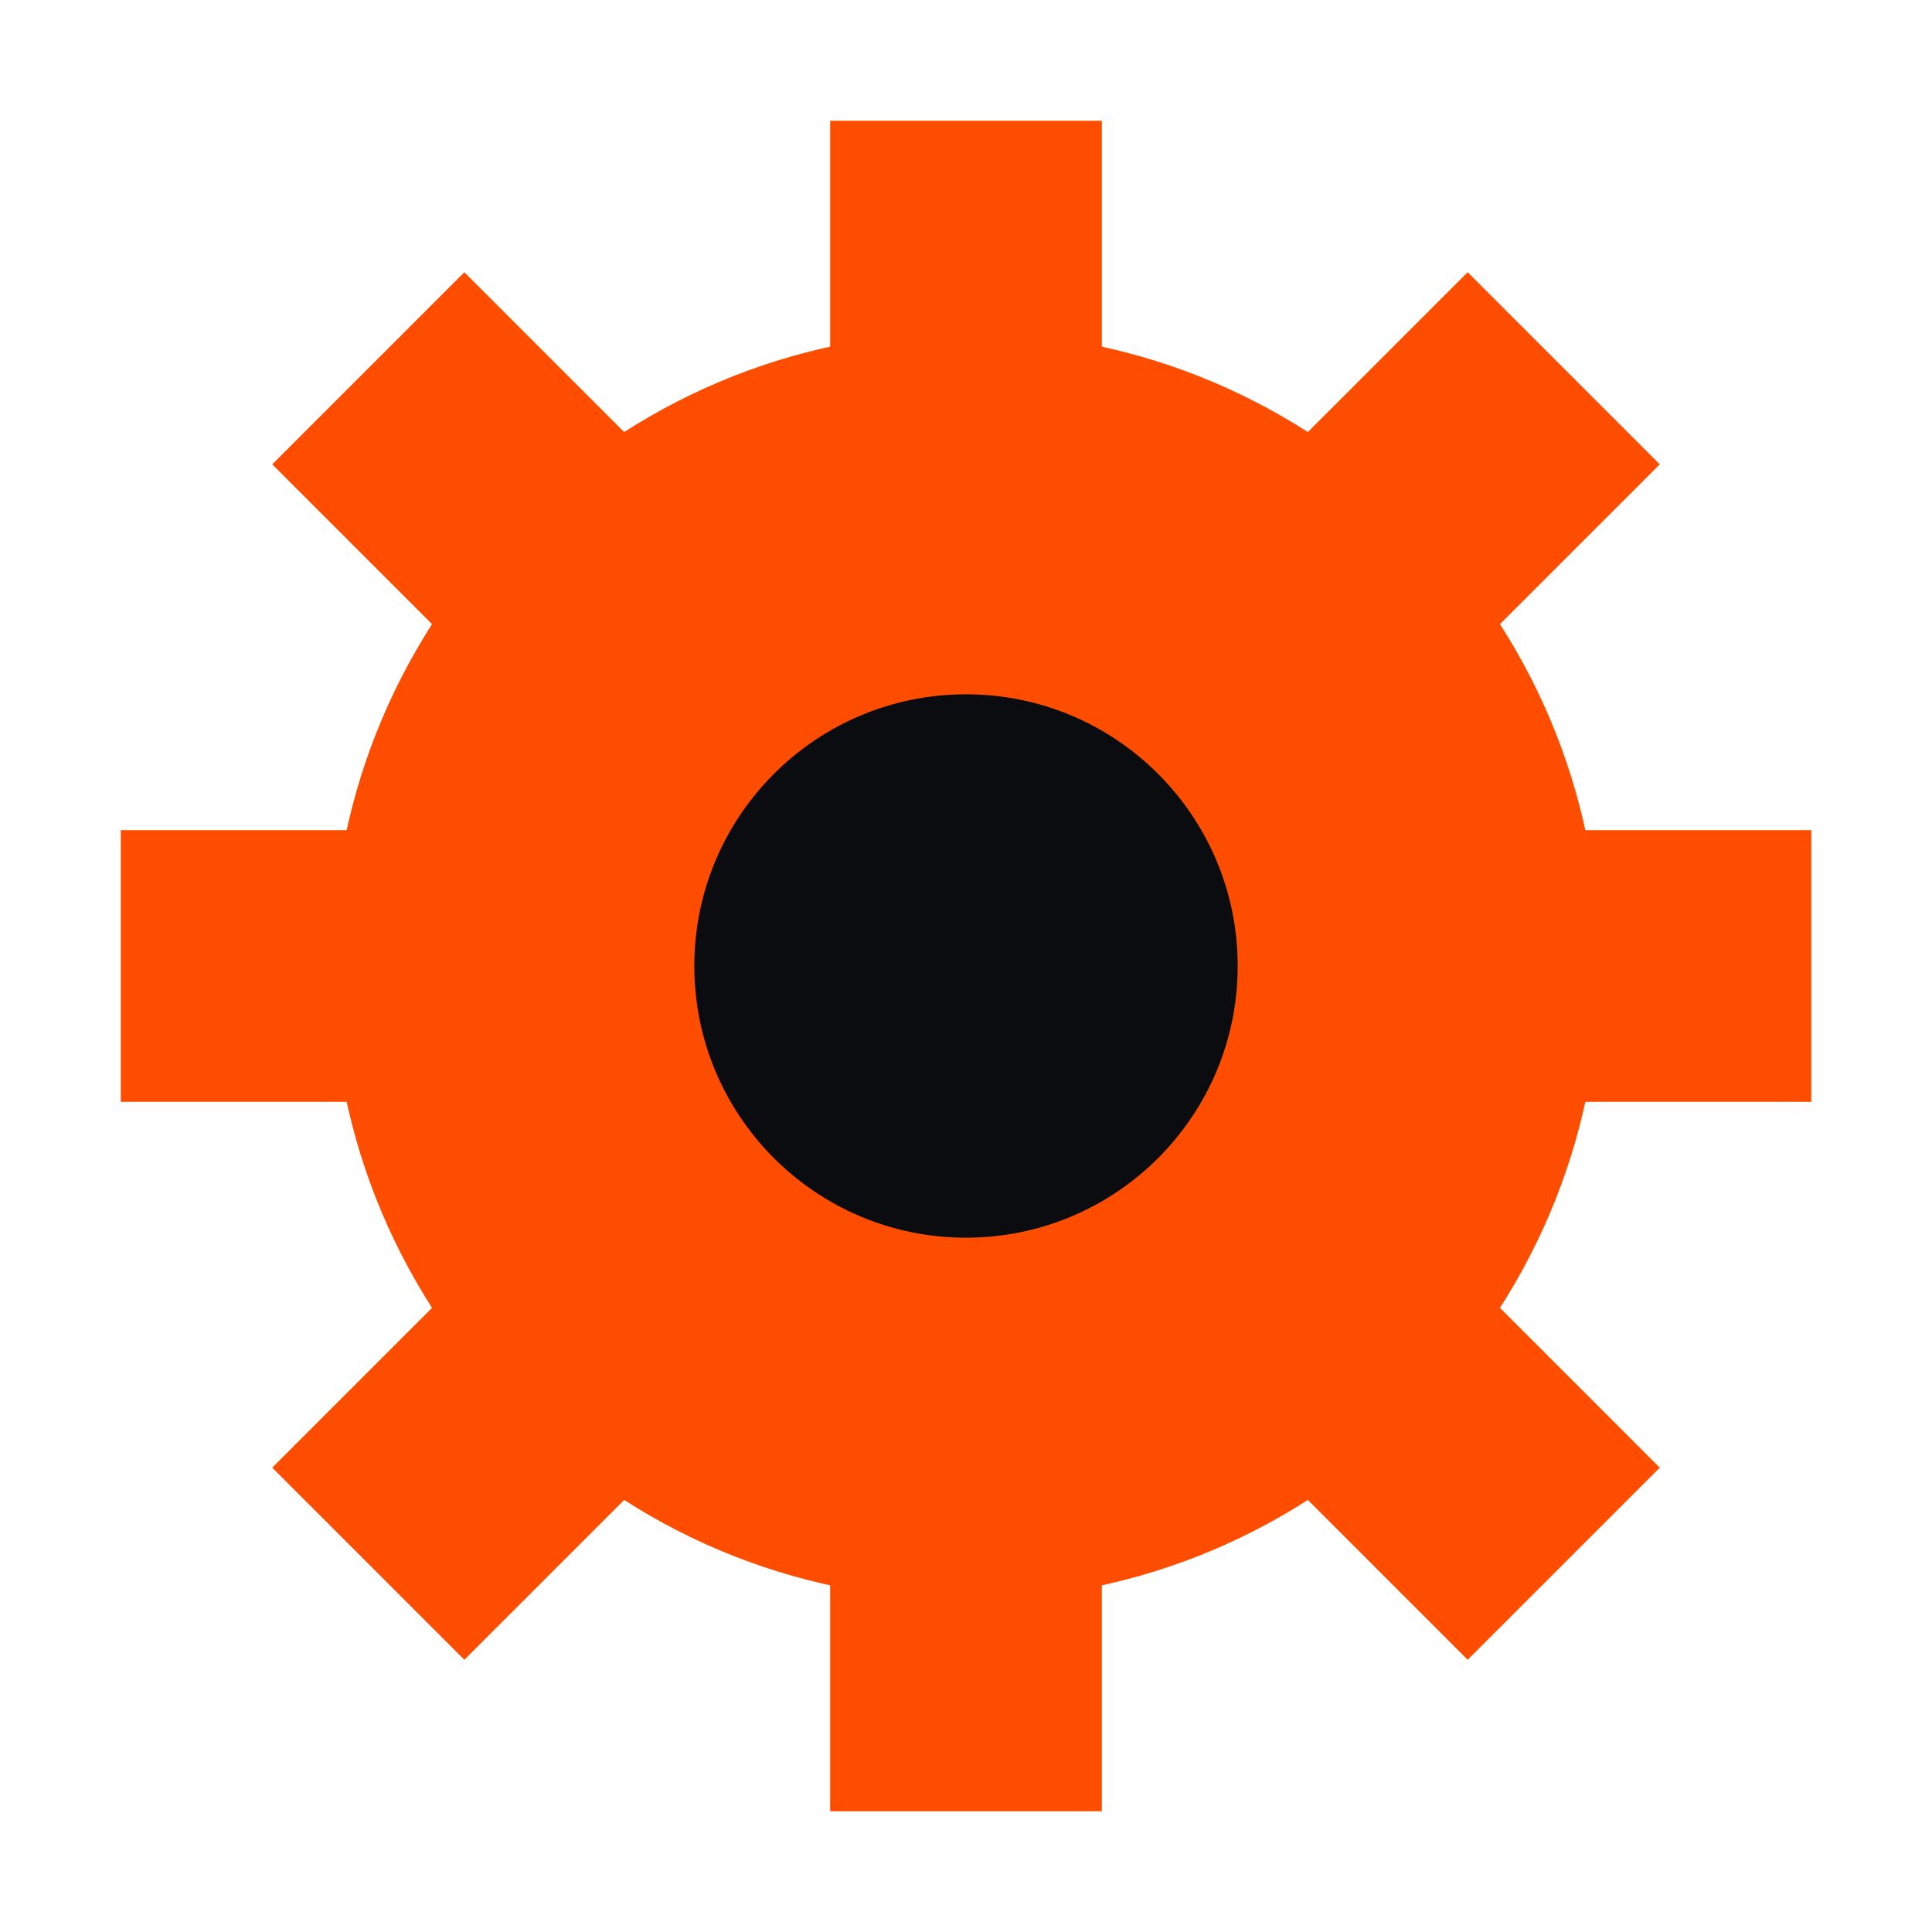
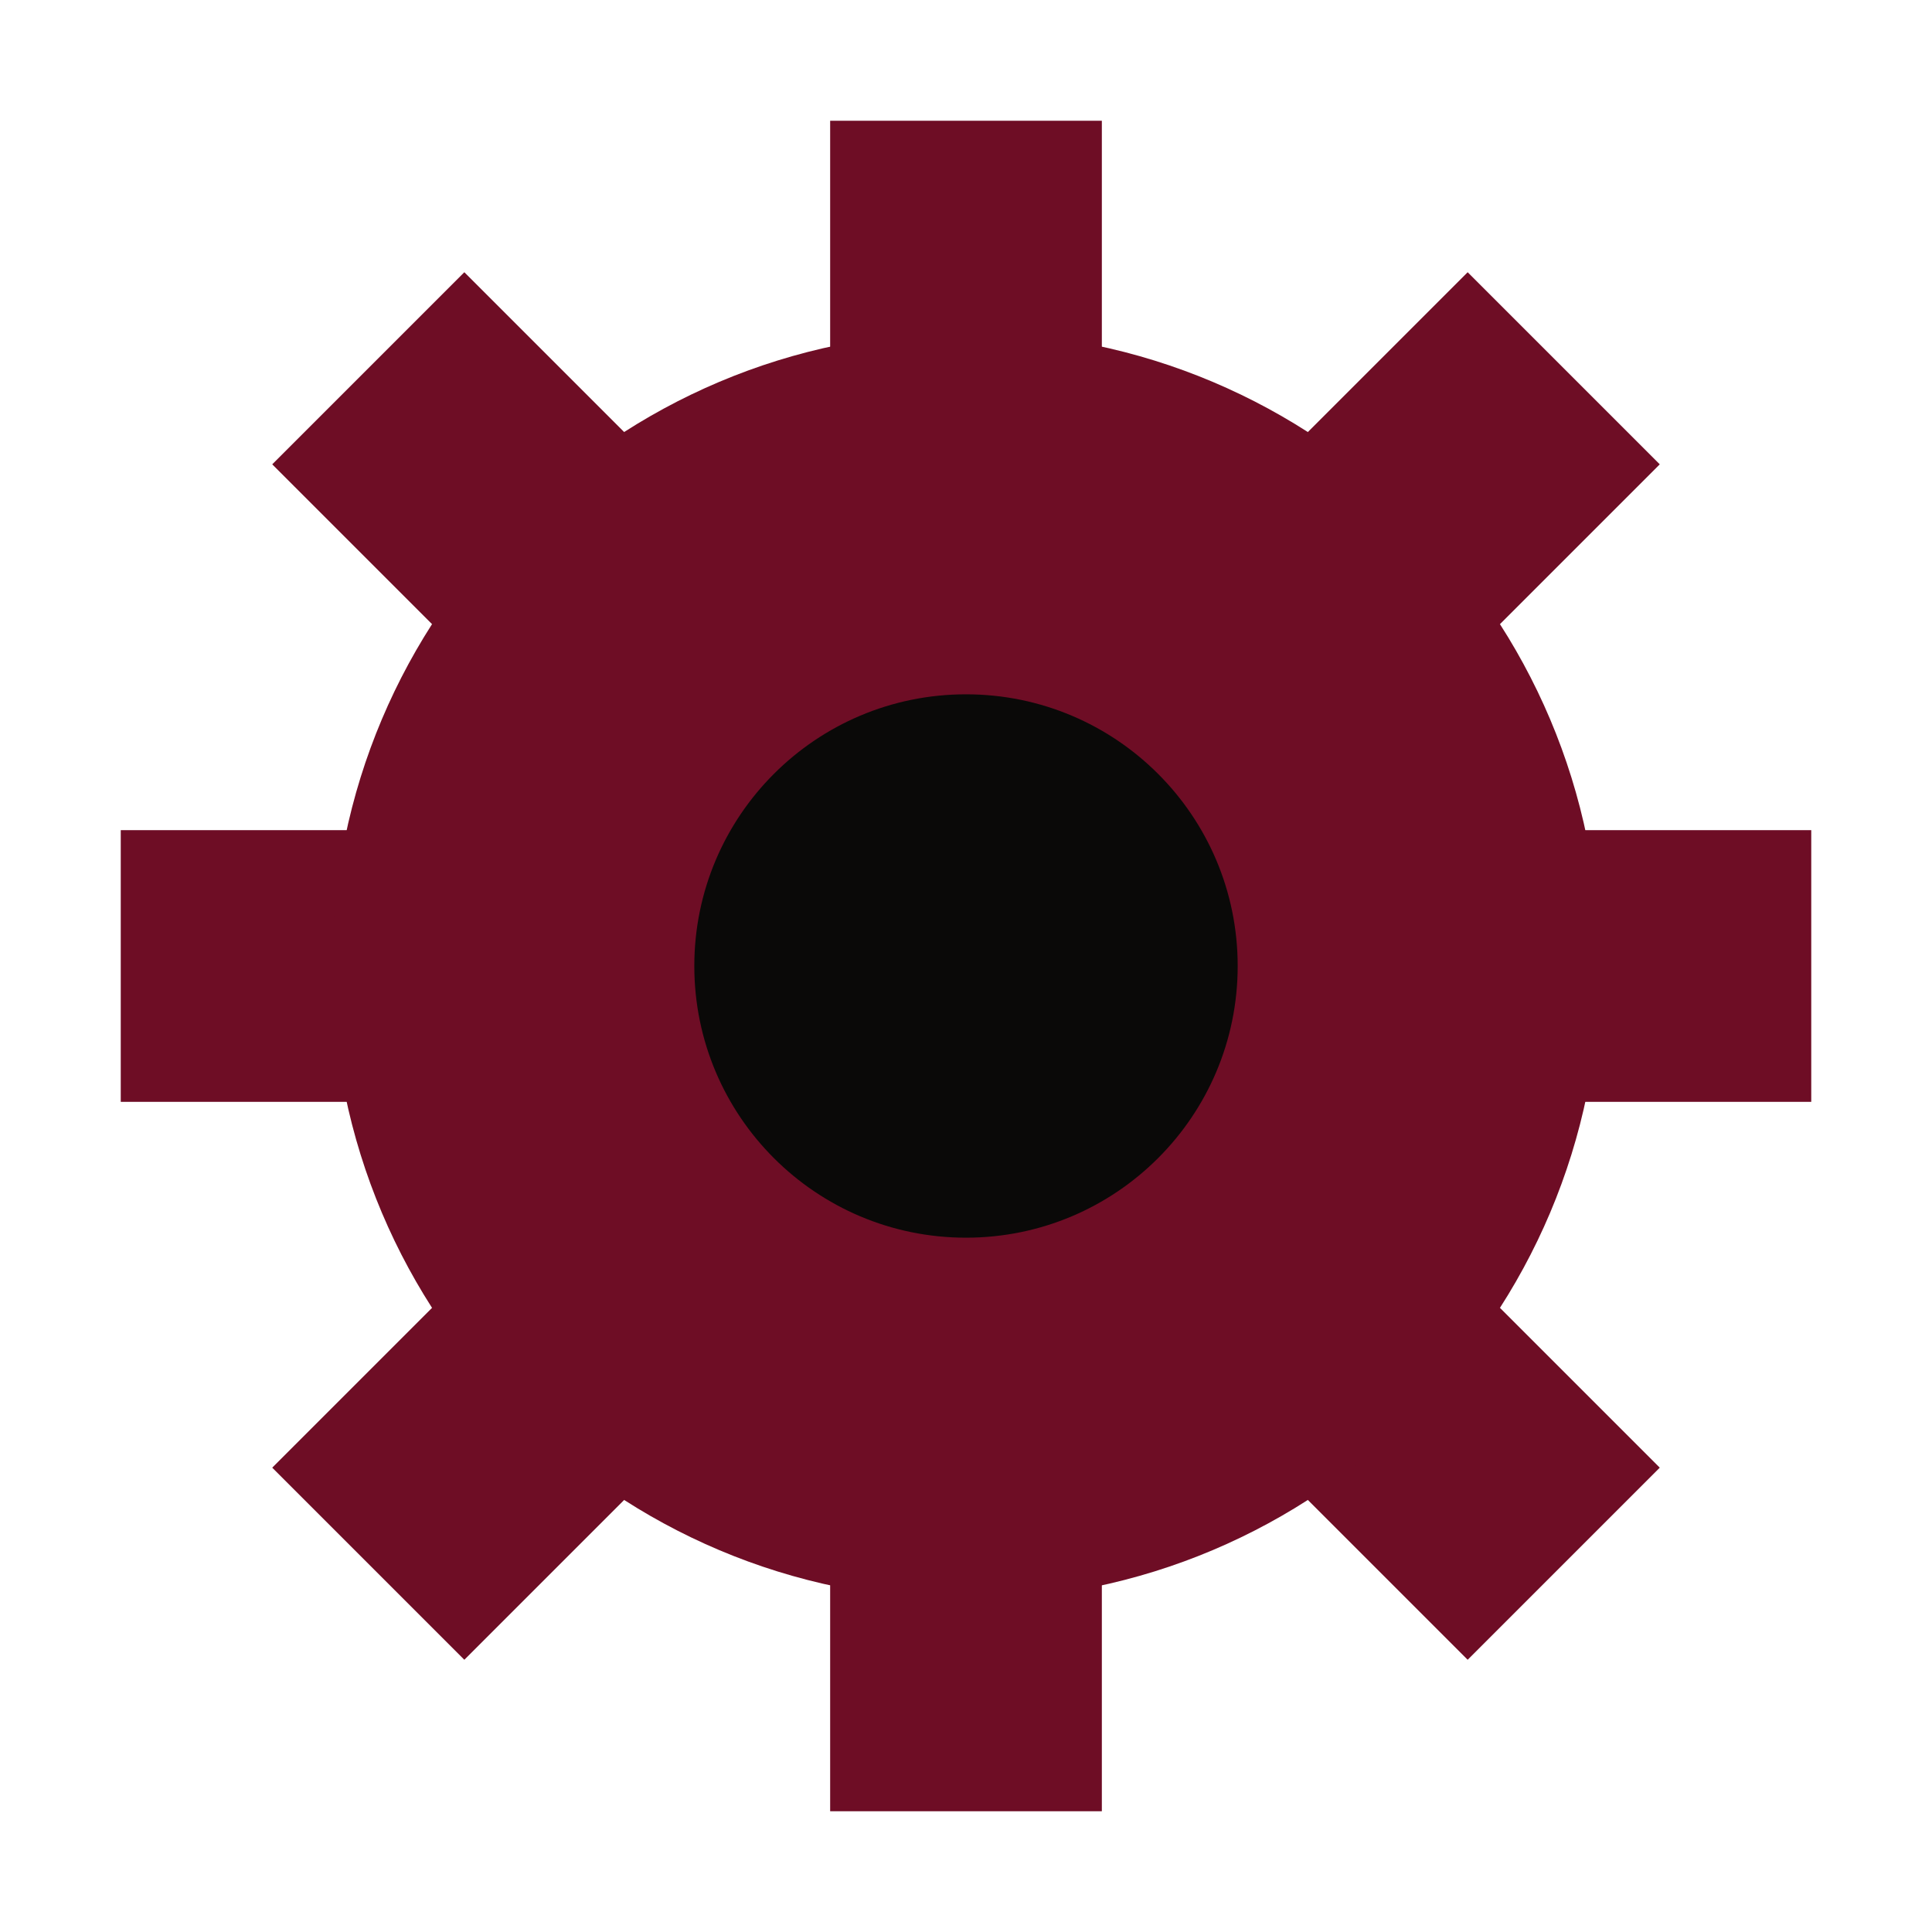
<svg xmlns="http://www.w3.org/2000/svg" viewBox="-32 -32 64 64">
-   <g stroke="#FF4D00" stroke-width="9">
+   <g stroke="#6E0D25" stroke-width="9">
    <line x1="0" y1="-18" x2="0" y2="-28" />
    <line x1="0" y1="18" x2="0" y2="28" />
    <line x1="-18" y1="0" x2="-28" y2="0" />
    <line x1="18" y1="0" x2="28" y2="0" />
    <line x1="12.7" y1="-12.7" x2="19.8" y2="-19.8" />
    <line x1="-12.7" y1="-12.7" x2="-19.8" y2="-19.8" />
    <line x1="12.7" y1="12.7" x2="19.8" y2="19.8" />
    <line x1="-12.7" y1="12.7" x2="-19.8" y2="19.8" />
  </g>
-   <circle r="21" fill="#FF4D00" />
-   <circle r="9" fill="#0B0C0F" />
+   <circle r="21" fill="#6E0D25" />
+   <circle r="9" fill="#0A0908" />
</svg>
